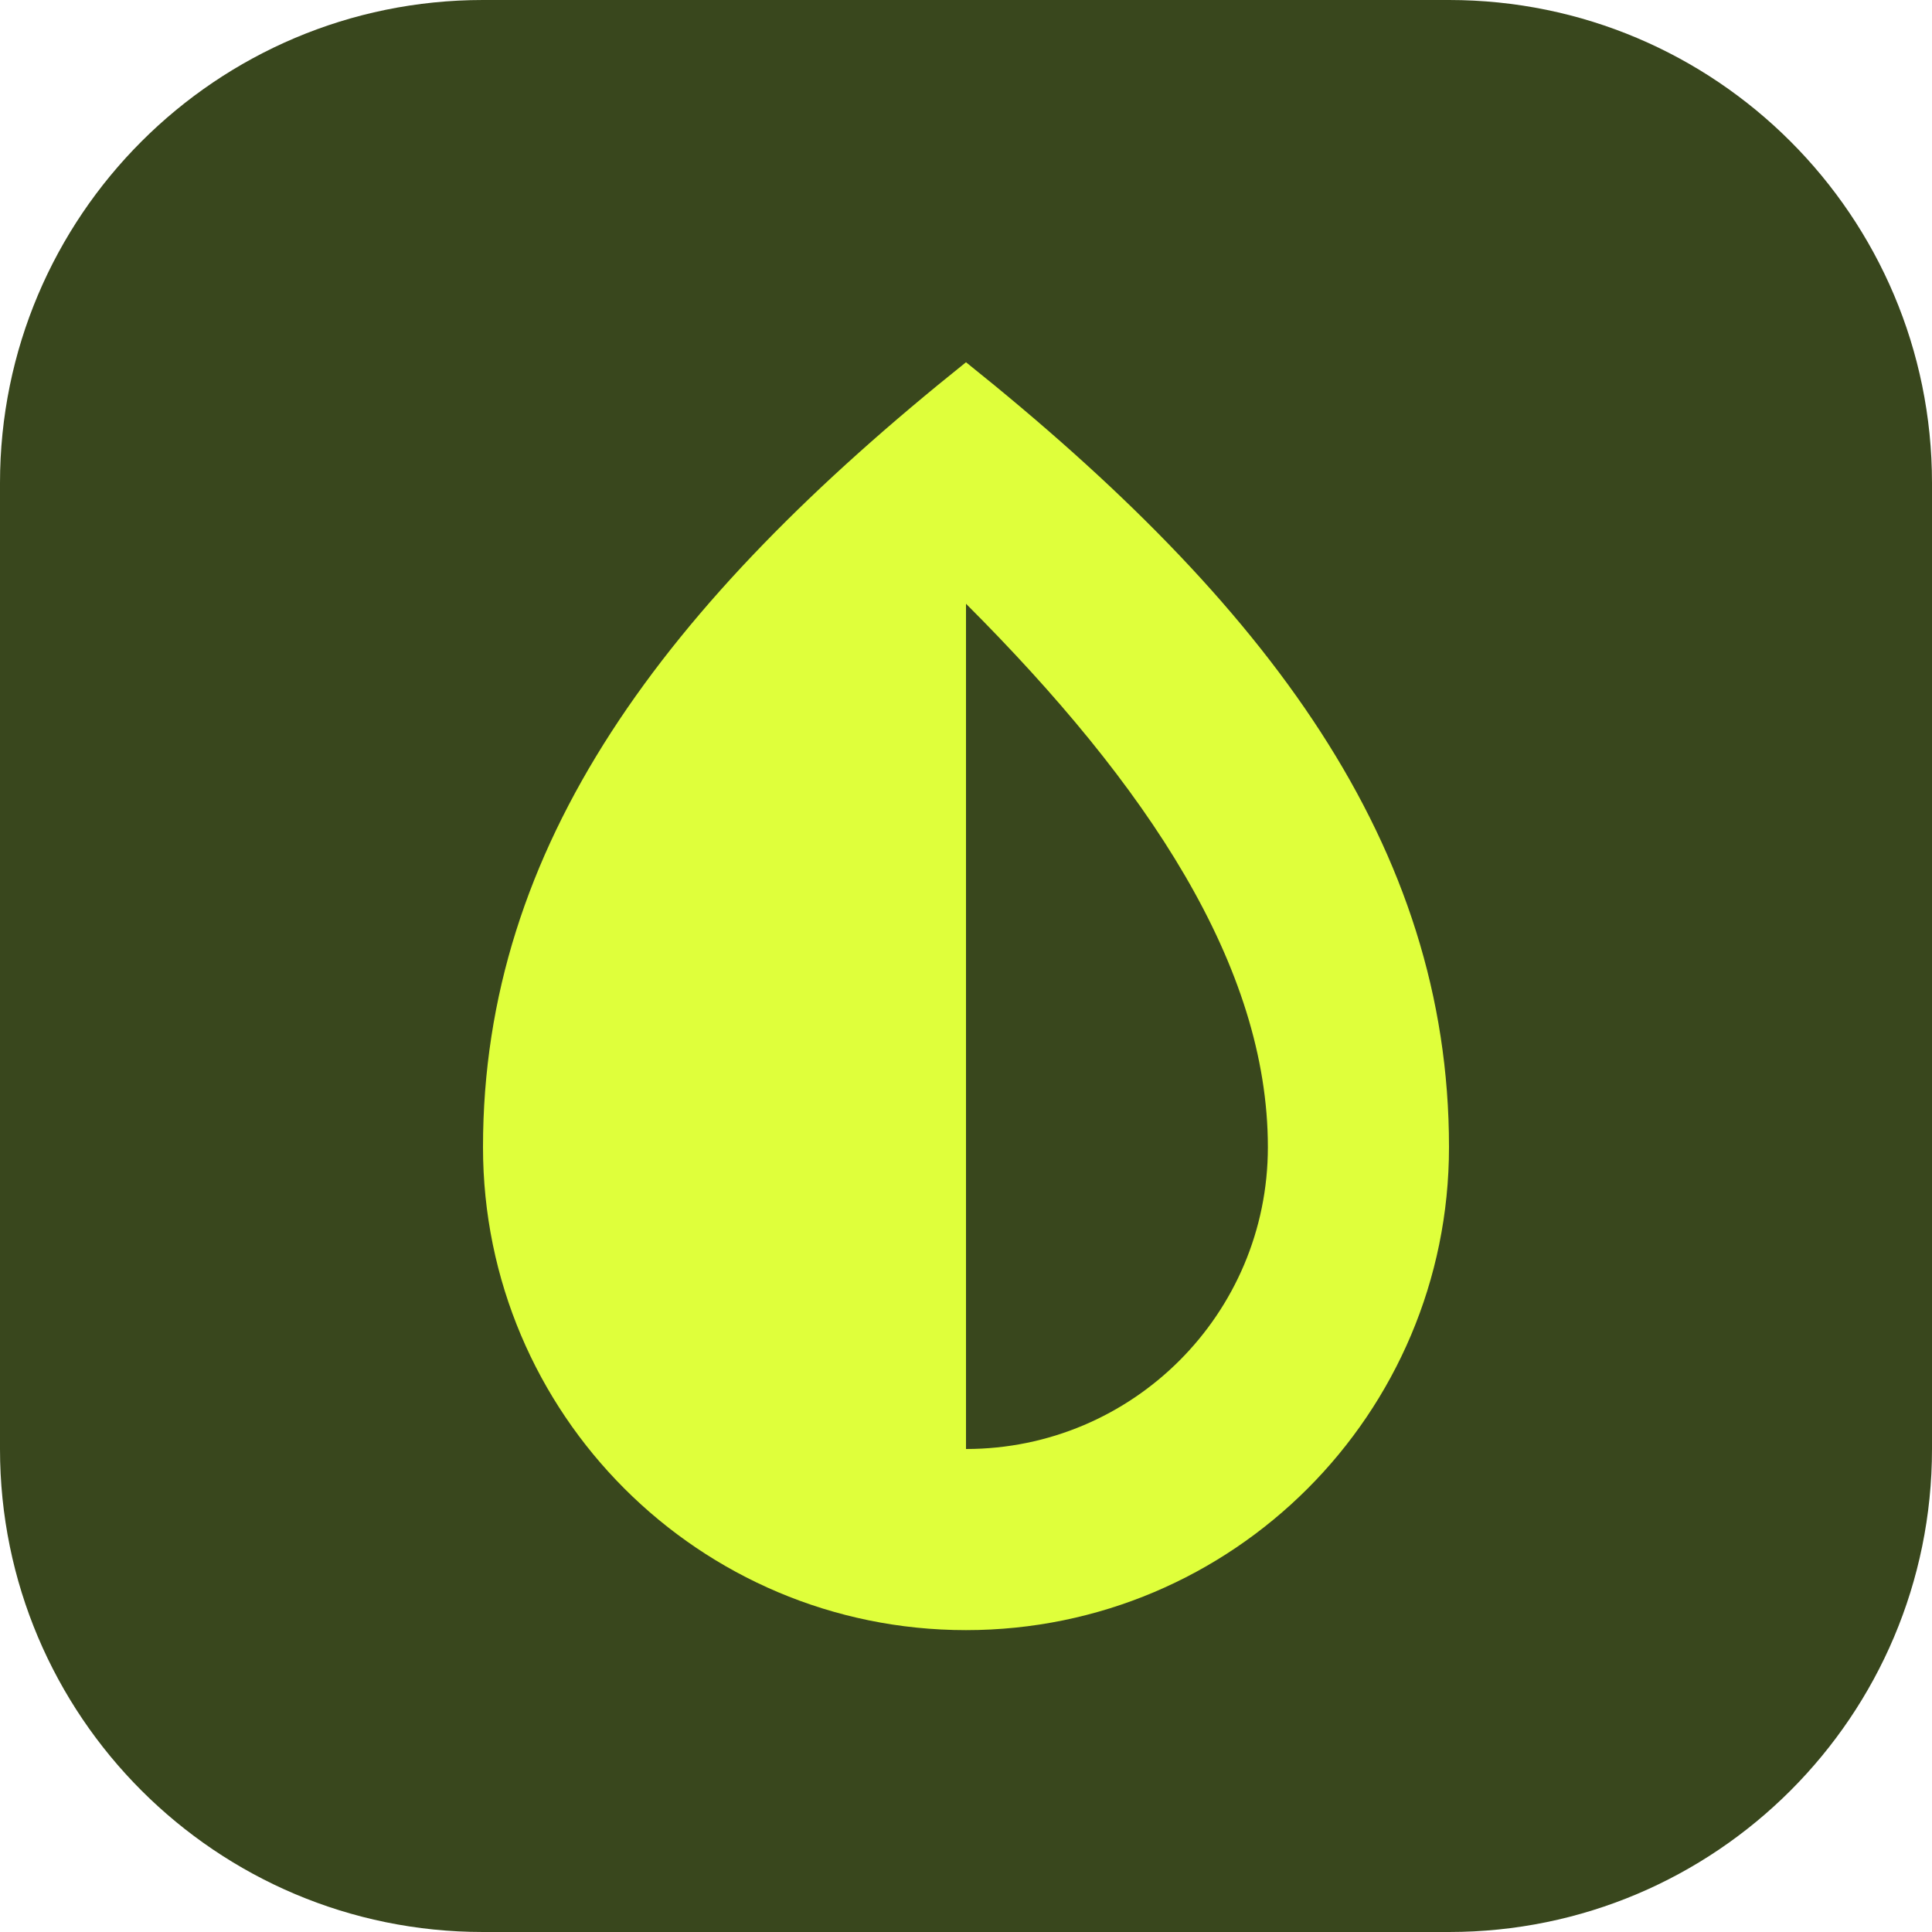
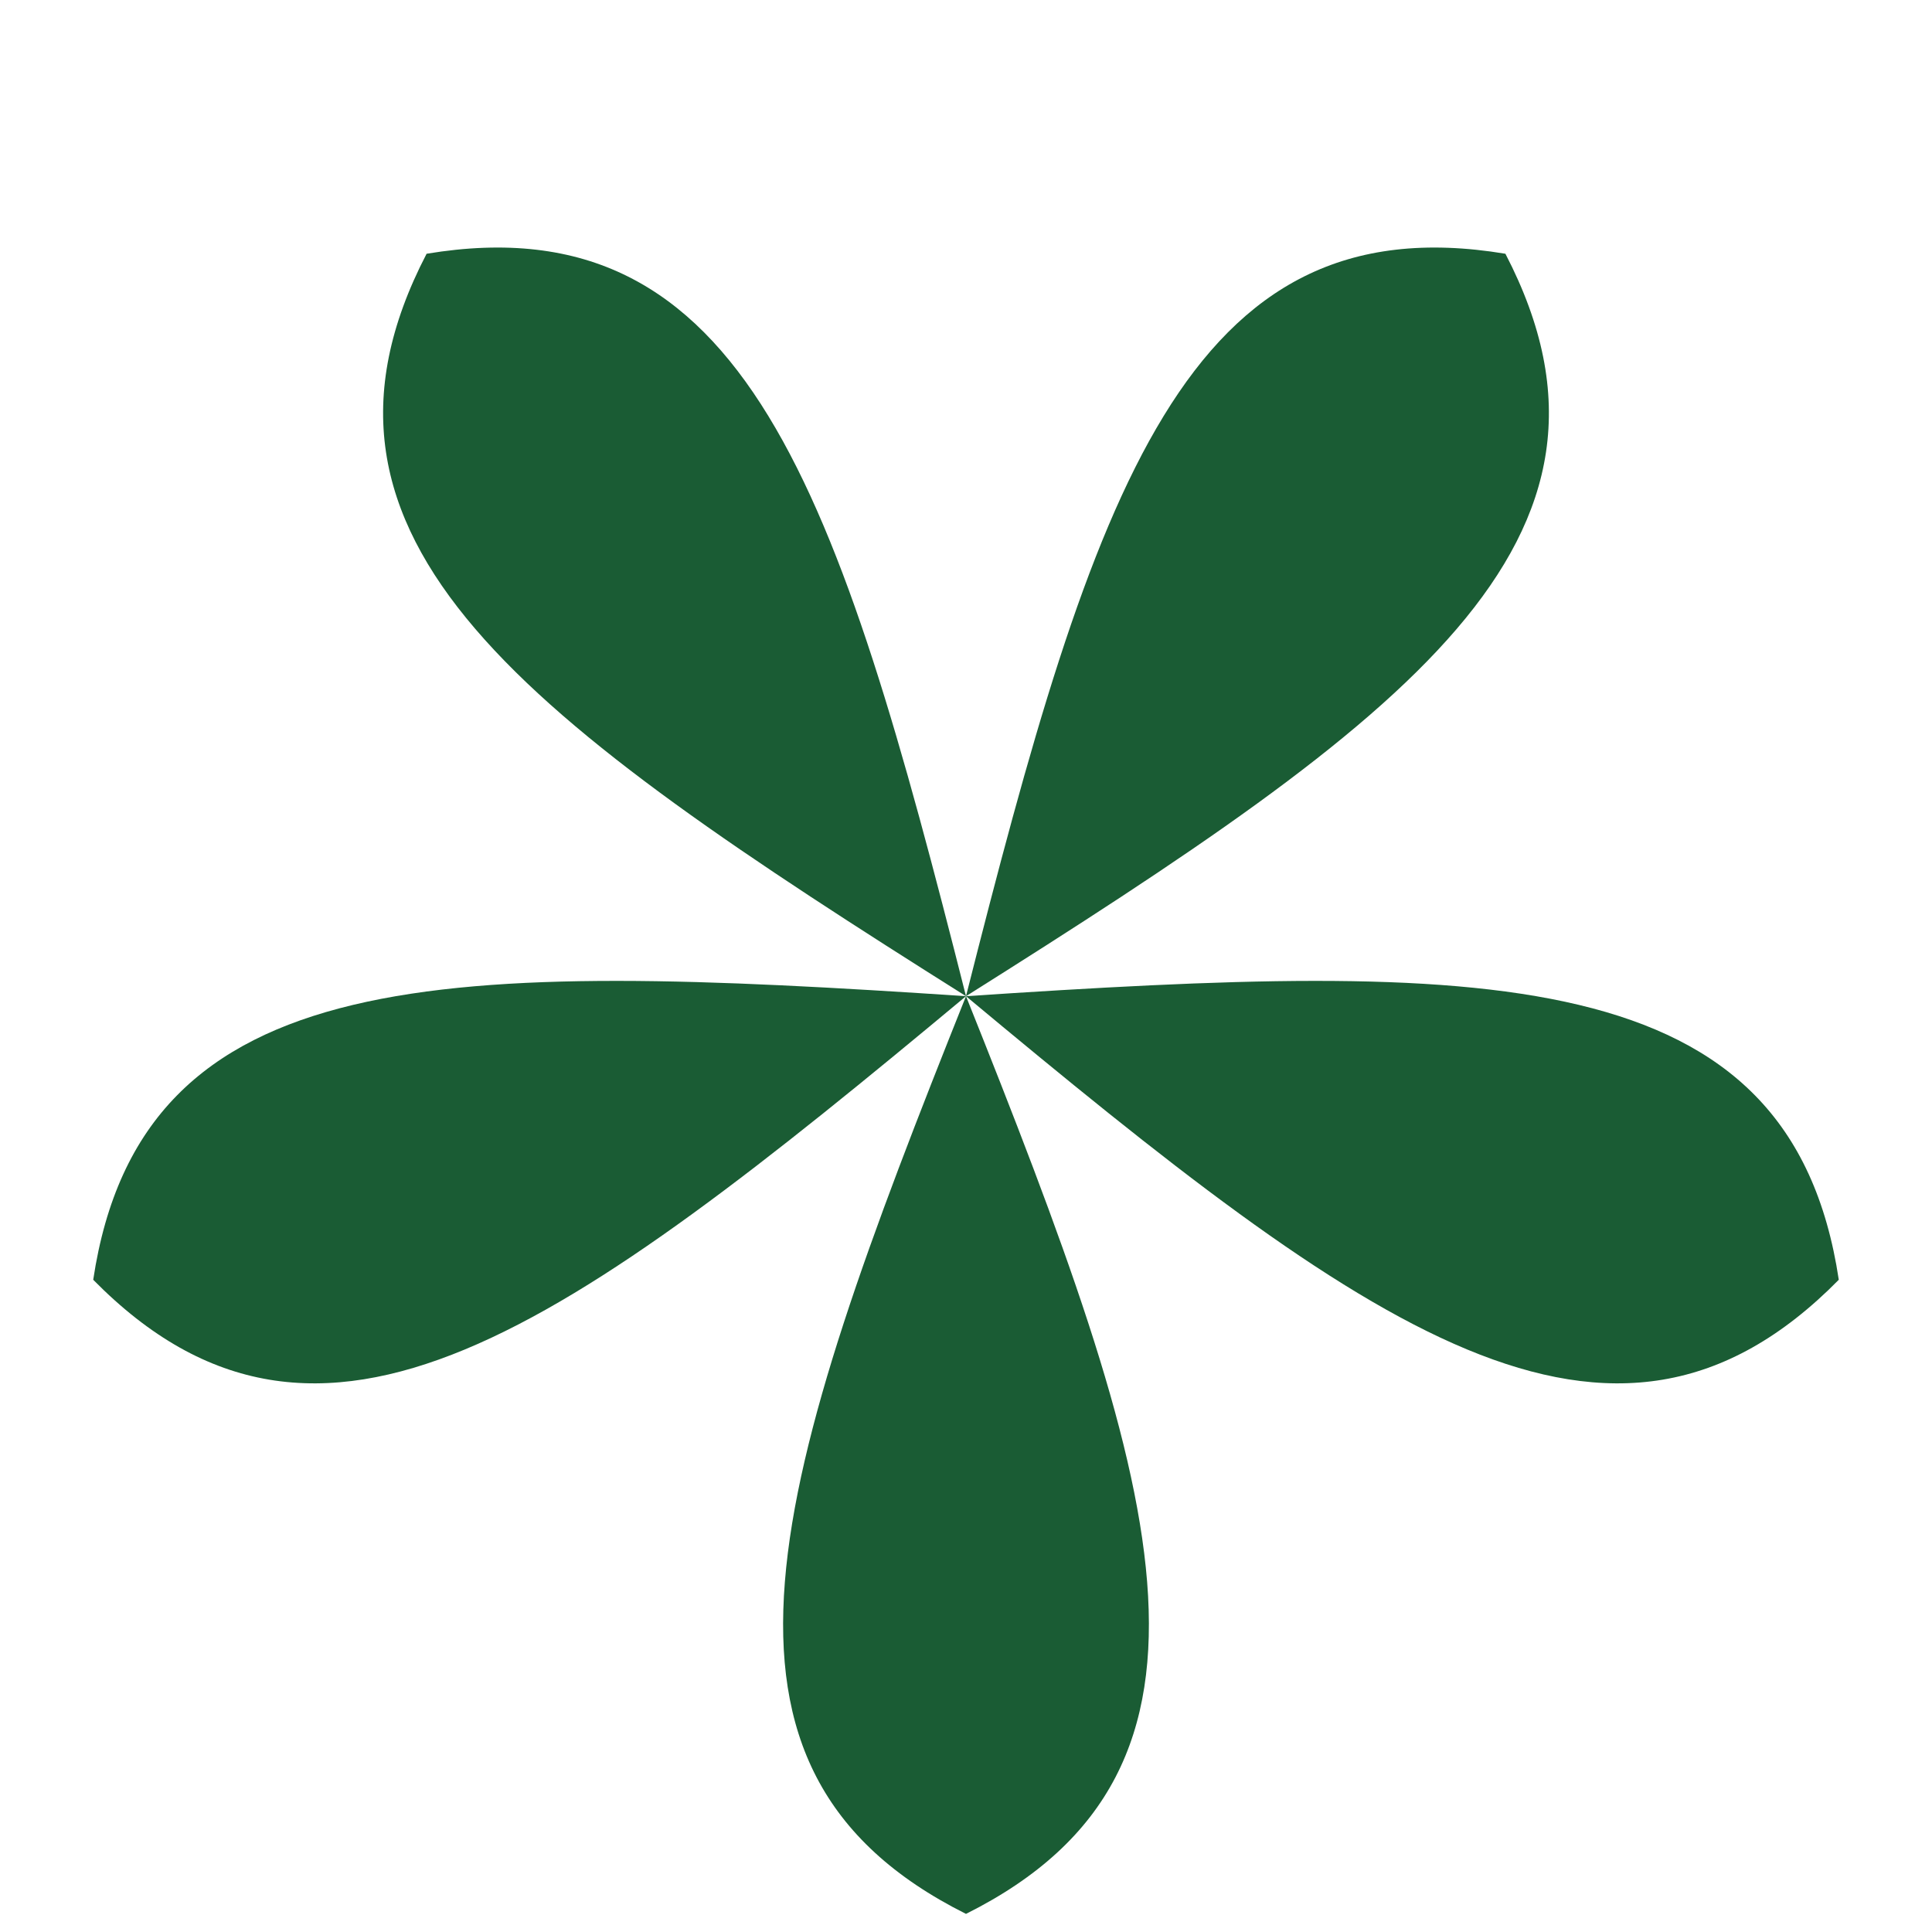
<svg xmlns="http://www.w3.org/2000/svg" viewBox="0 0 32 32">
-   <rect width="32" height="32" rx="8" fill="#39471D" />
-   <g transform="translate(4 4)" fill="#DFFF3B">
-     <path d="M12 2C7 6 4 10 4 15a8 8 0 0 0 16 0c0-5-3-9-8-13Zm0 4c3 3 5 6 5 9a5 5 0 0 1-5 5Z" />
+   <g transform="translate(16 16.5) scale(0.4) rotate(36)" fill="#1a5c34">
+     <path d="M0,0 C-8,-20 -12,-32 0,-38 C12,-32 8,-20 0,0" />
+     <path d="M0,0 C-8,-20 -12,-32 0,-38 C12,-32 8,-20 0,0" transform="rotate(72)" />
+     <path d="M0,0 C-8,-20 -12,-32 0,-38 C12,-32 8,-20 0,0" transform="rotate(144)" />
+     <path d="M0,0 C-8,-20 -12,-32 0,-38 C12,-32 8,-20 0,0" transform="rotate(216)" />
+     <path d="M0,0 C-8,-20 -12,-32 0,-38 C12,-32 8,-20 0,0" transform="rotate(288)" />
  </g>
</svg>
